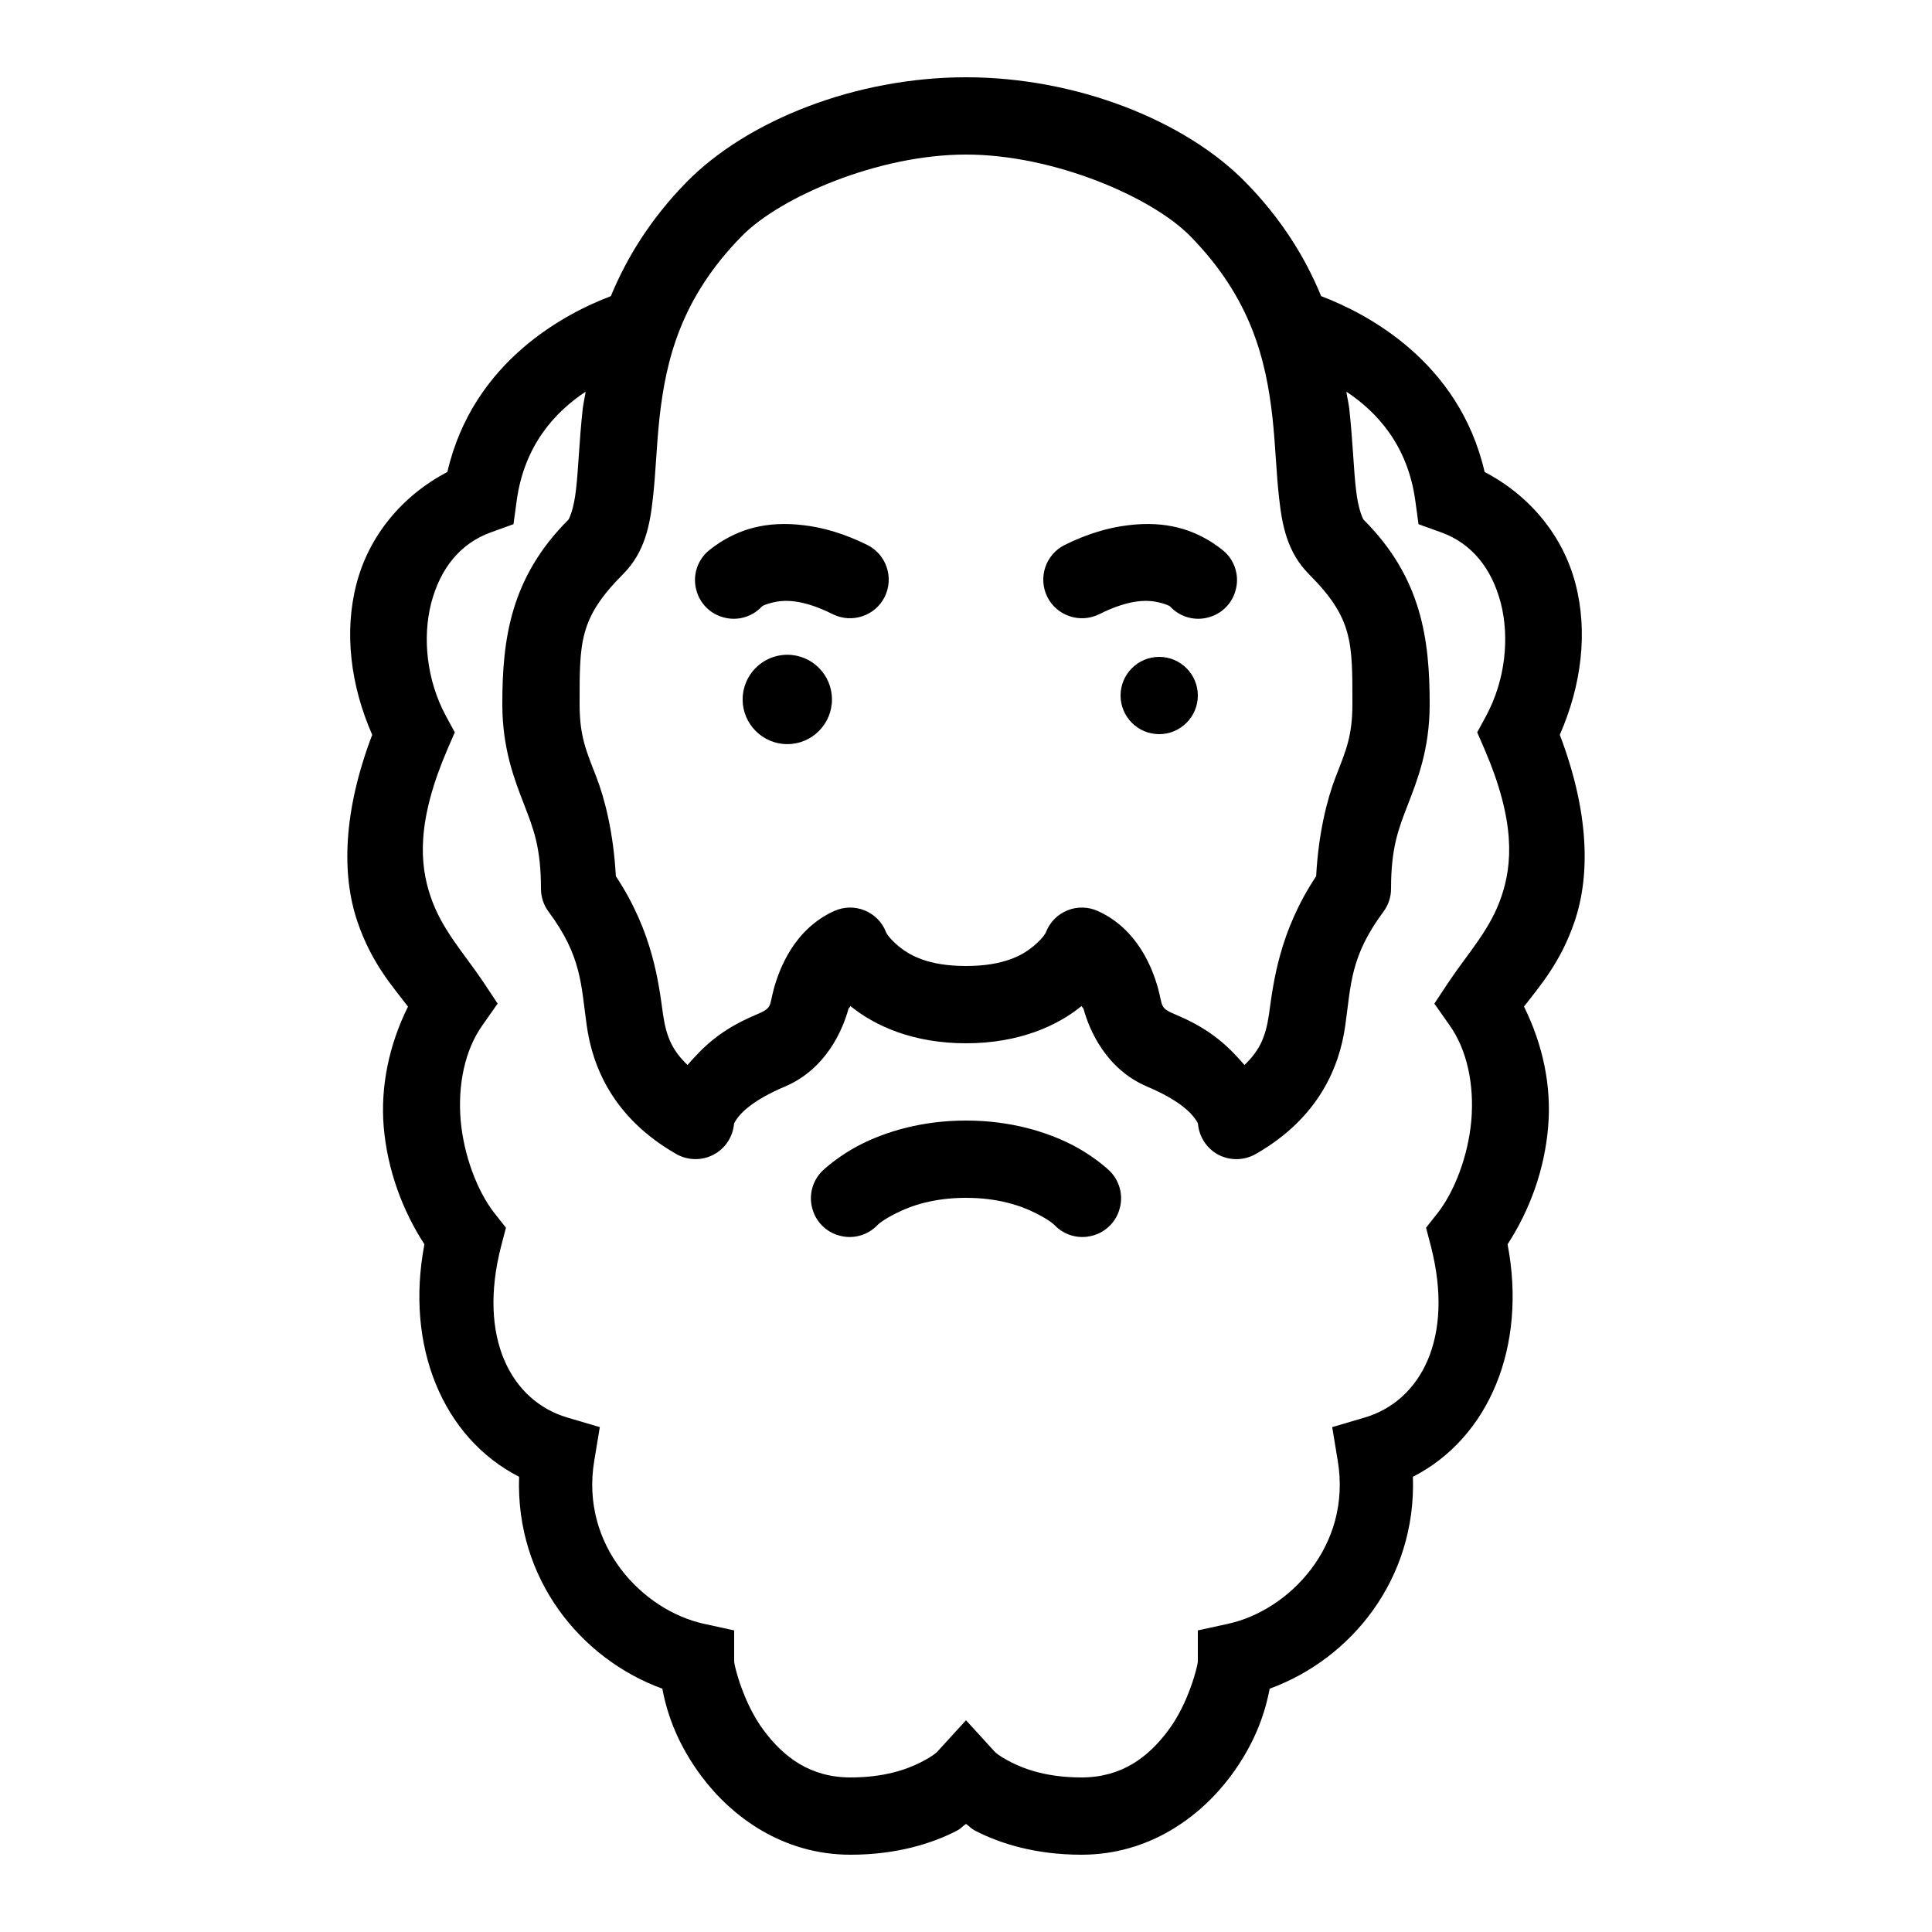
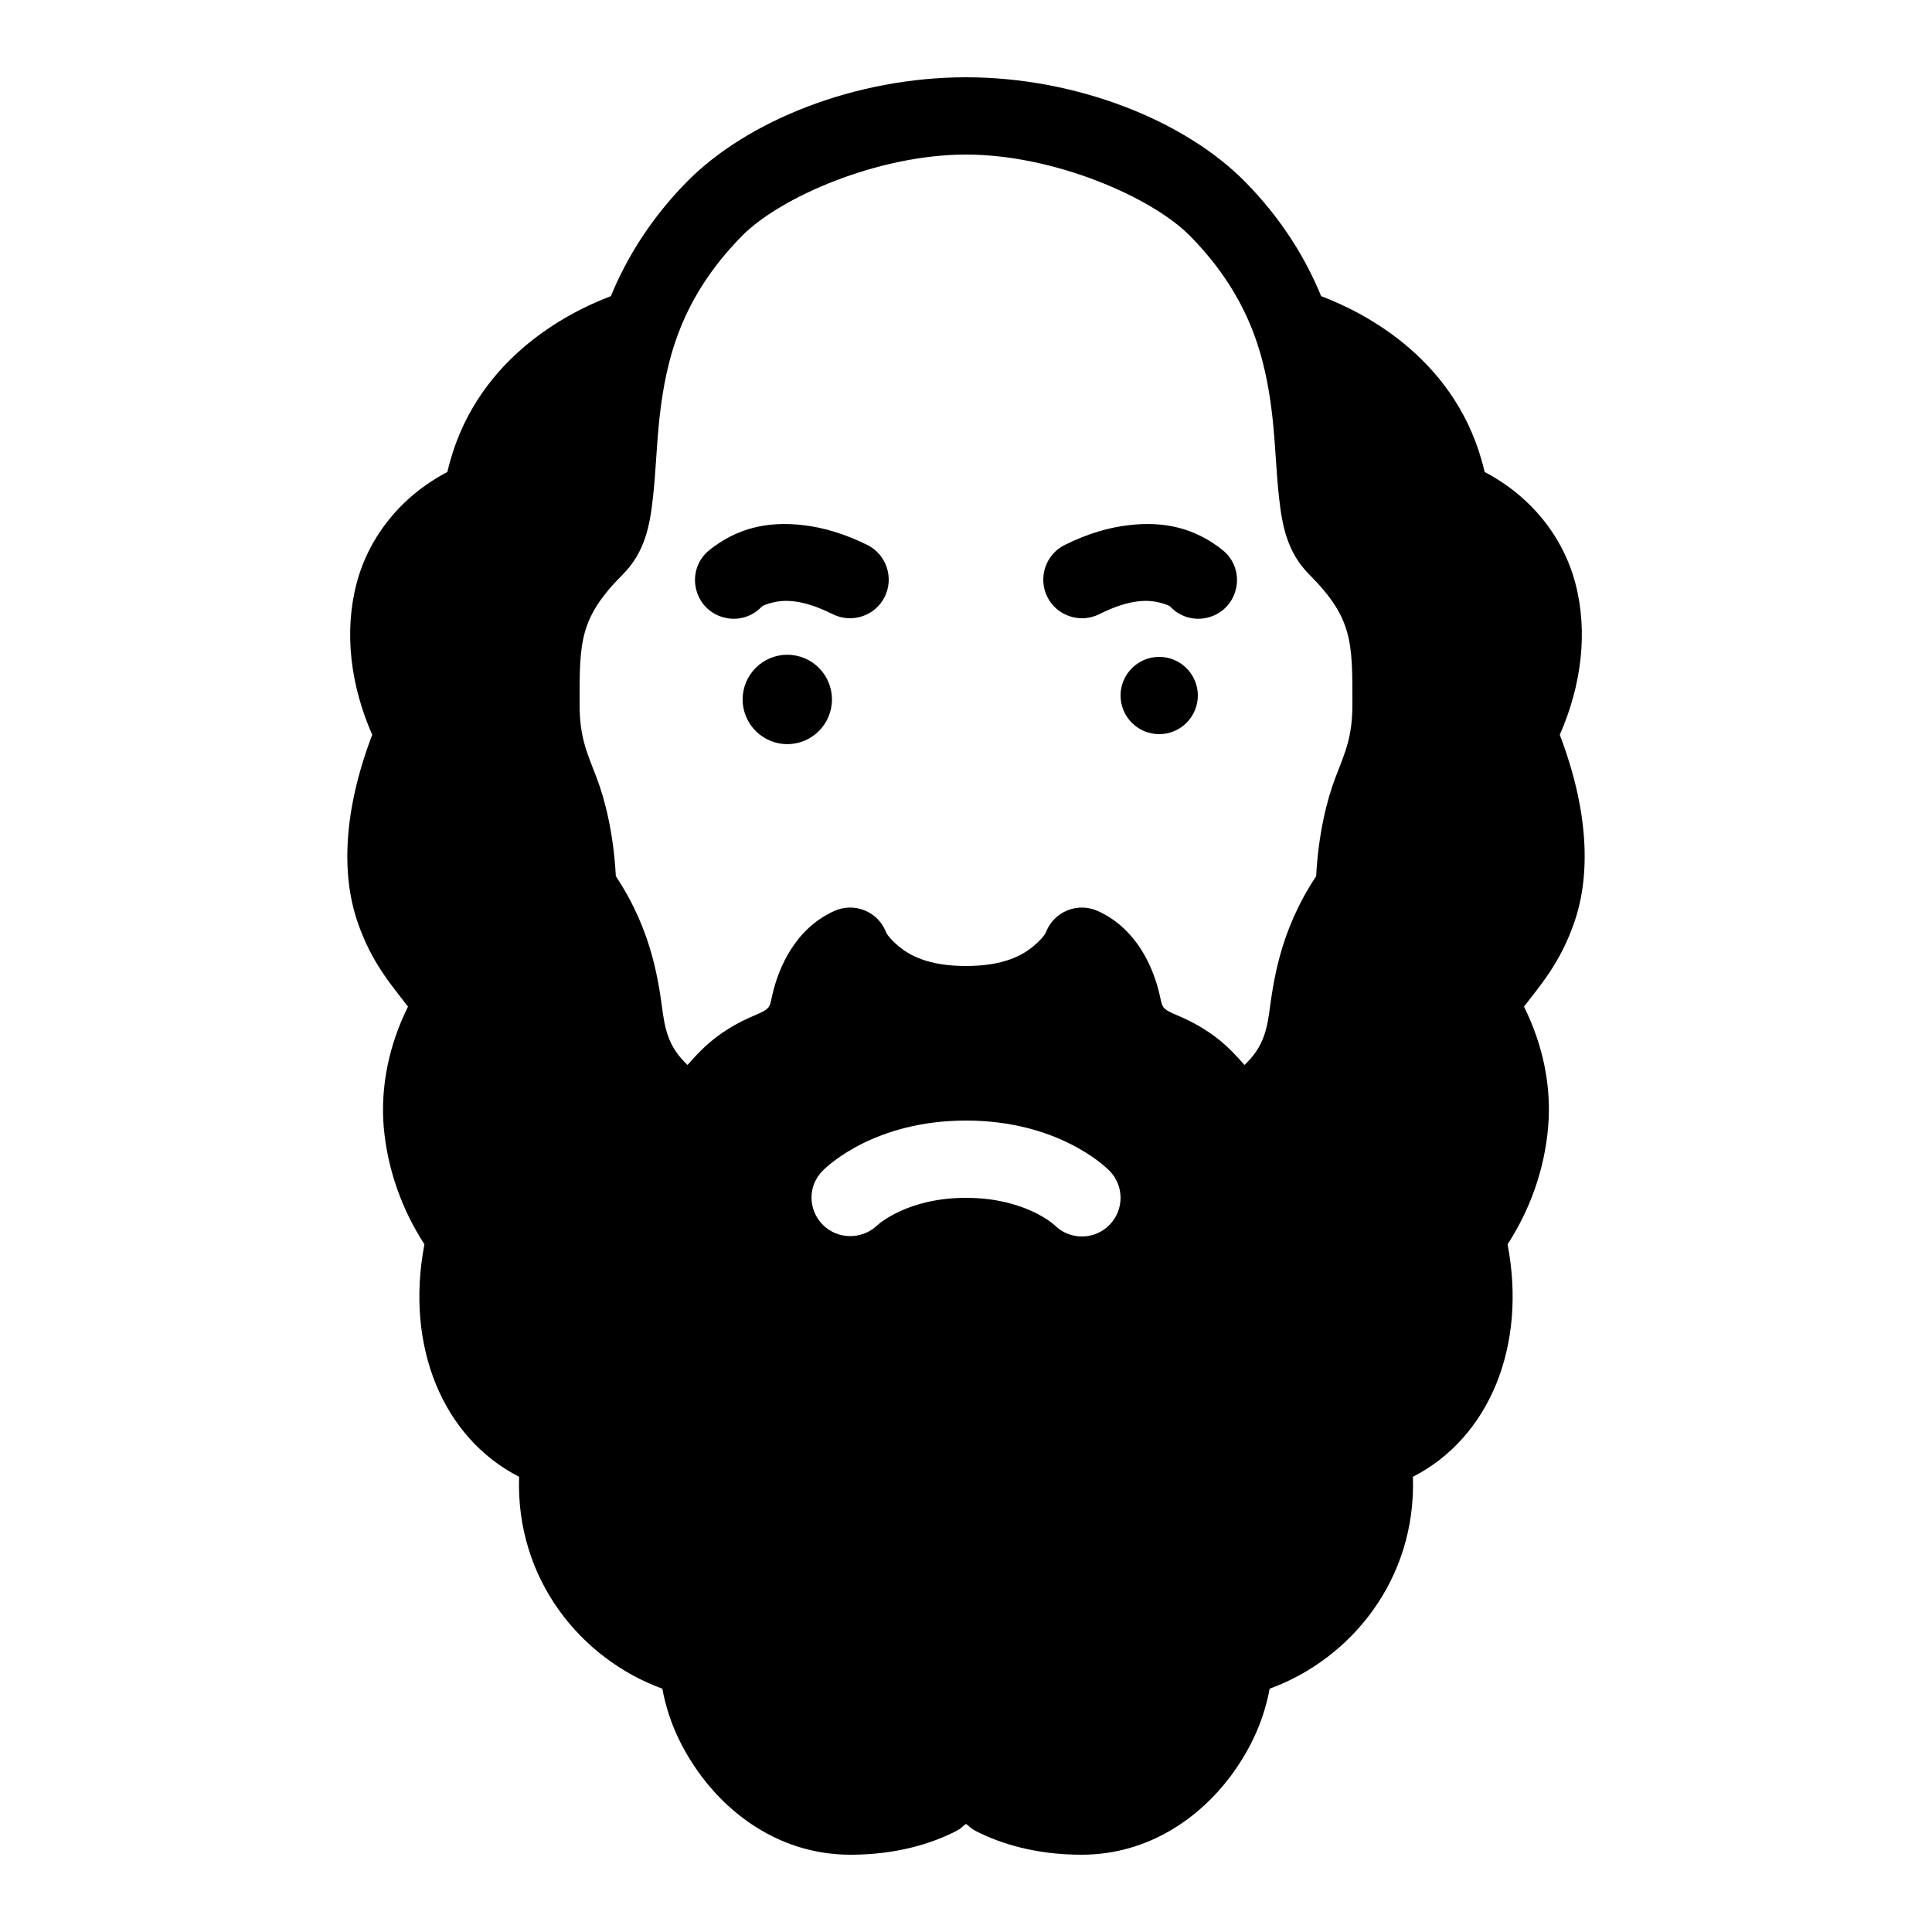
- <svg xmlns="http://www.w3.org/2000/svg" width="50pt" height="50pt" viewBox="0 0 50 50" version="1.1">
-   <g id="surface1">
-     <path style=" stroke:none;fill-rule:nonzero;fill:#000000;fill-opacity:1;" d="M 25 2 C 22.145 2 19.336 3.117 17.77 4.711 C 16.824 5.676 16.211 6.688 15.809 7.664 C 14.664 8.098 12.242 9.332 11.578 12.215 C 10.398 12.832 9.547 13.875 9.227 15.105 C 8.898 16.363 9.074 17.746 9.633 19.016 C 8.879 20.996 8.836 22.633 9.25 23.852 C 9.617 24.934 10.168 25.535 10.559 26.051 C 10.07 27.035 9.844 28.113 9.93 29.16 C 10.027 30.281 10.414 31.324 10.984 32.203 C 10.48 34.836 11.457 37.207 13.434 38.219 C 13.344 40.867 15.031 42.934 17.141 43.703 C 17.277 44.426 17.566 45.18 18.156 45.973 C 18.941 47.02 20.258 48 22.012 48 C 23.207 48 24.121 47.707 24.738 47.391 C 24.898 47.309 24.875 47.289 25 47.203 C 25.125 47.289 25.102 47.309 25.262 47.391 C 25.879 47.707 26.793 48 27.988 48 C 29.742 48 31.059 47.02 31.844 45.973 C 32.434 45.18 32.723 44.426 32.859 43.703 C 34.969 42.934 36.656 40.867 36.566 38.219 C 38.543 37.207 39.52 34.836 39.016 32.203 C 39.586 31.324 39.973 30.281 40.066 29.16 C 40.156 28.113 39.93 27.035 39.441 26.051 C 39.832 25.535 40.383 24.93 40.75 23.848 C 41.164 22.633 41.121 20.996 40.367 19.016 C 40.926 17.746 41.102 16.363 40.773 15.105 C 40.453 13.875 39.602 12.832 38.422 12.215 C 37.758 9.332 35.336 8.098 34.191 7.664 C 33.789 6.684 33.176 5.676 32.23 4.711 C 30.664 3.117 27.855 2 25 2 Z M 25 4 C 27.281 4 29.816 5.105 30.801 6.109 C 32.379 7.715 32.762 9.309 32.93 10.793 C 33.012 11.535 33.027 12.238 33.105 12.906 C 33.18 13.574 33.305 14.289 33.879 14.863 C 35.016 16.004 35 16.617 35 18.227 C 35 19.062 34.824 19.445 34.566 20.109 C 34.34 20.695 34.121 21.578 34.062 22.676 C 33.102 24.121 32.953 25.445 32.84 26.258 C 32.754 26.844 32.594 27.191 32.207 27.562 C 31.82 27.117 31.375 26.66 30.469 26.277 C 29.996 26.078 30.105 26.074 29.969 25.574 C 29.828 25.074 29.453 24.051 28.414 23.578 C 28.164 23.465 27.883 23.457 27.629 23.559 C 27.375 23.66 27.176 23.859 27.074 24.113 C 27.074 24.113 27.039 24.238 26.754 24.48 C 26.469 24.719 25.984 25 25 25 C 24.016 25 23.531 24.719 23.246 24.48 C 22.961 24.238 22.926 24.113 22.926 24.113 C 22.824 23.859 22.625 23.66 22.371 23.559 C 22.117 23.457 21.836 23.465 21.586 23.578 C 20.547 24.051 20.172 25.074 20.031 25.574 C 19.895 26.074 20.004 26.078 19.531 26.277 C 18.625 26.66 18.18 27.117 17.793 27.562 C 17.406 27.191 17.246 26.844 17.16 26.258 C 17.047 25.445 16.898 24.121 15.938 22.676 C 15.879 21.578 15.66 20.695 15.434 20.109 C 15.176 19.445 15 19.062 15 18.227 C 15 16.617 14.984 16.004 16.121 14.863 C 16.695 14.289 16.82 13.578 16.895 12.906 C 16.973 12.238 16.988 11.535 17.07 10.793 C 17.238 9.309 17.621 7.715 19.199 6.109 C 20.184 5.105 22.719 4 25 4 Z M 15.156 10.137 C 15.137 10.277 15.098 10.434 15.082 10.57 C 14.988 11.418 14.969 12.156 14.906 12.676 C 14.848 13.199 14.727 13.43 14.707 13.453 C 13.211 14.949 13 16.539 13 18.227 C 13 19.395 13.324 20.199 13.566 20.828 C 13.812 21.461 14 21.945 14 23 C 14 23.215 14.07 23.426 14.199 23.598 C 15.062 24.758 15.035 25.496 15.184 26.535 C 15.328 27.578 15.848 28.922 17.504 29.867 C 17.801 30.035 18.16 30.043 18.465 29.883 C 18.766 29.727 18.965 29.426 18.996 29.086 C 18.996 29.082 19.004 29.047 19.059 28.973 C 19.164 28.812 19.469 28.477 20.312 28.121 C 21.387 27.664 21.812 26.641 21.957 26.113 C 21.977 26.059 21.996 26.082 22.008 26.035 C 22.629 26.543 23.621 27 25 27 C 26.379 27 27.371 26.543 27.992 26.035 C 28.004 26.082 28.023 26.059 28.043 26.113 C 28.188 26.641 28.613 27.664 29.688 28.121 C 30.531 28.477 30.836 28.812 30.941 28.973 C 30.996 29.047 31.004 29.082 31.004 29.09 C 31.035 29.426 31.234 29.727 31.535 29.887 C 31.84 30.043 32.199 30.035 32.496 29.867 C 34.152 28.922 34.672 27.578 34.816 26.535 C 34.965 25.496 34.938 24.758 35.801 23.598 C 35.93 23.426 36 23.215 36 23 C 36 21.945 36.188 21.461 36.434 20.828 C 36.676 20.199 37 19.395 37 18.227 C 37 16.539 36.789 14.949 35.293 13.453 C 35.273 13.43 35.152 13.199 35.094 12.676 C 35.031 12.156 35.012 11.418 34.918 10.57 C 34.902 10.434 34.863 10.277 34.844 10.137 C 35.629 10.656 36.434 11.52 36.629 12.965 L 36.711 13.566 L 37.285 13.773 C 38.09 14.059 38.605 14.711 38.84 15.605 C 39.07 16.5 38.961 17.598 38.461 18.527 L 38.23 18.953 L 38.422 19.395 C 39.219 21.25 39.145 22.359 38.855 23.207 C 38.566 24.059 38 24.656 37.5 25.402 L 37.121 25.973 L 37.516 26.535 C 37.969 27.172 38.156 28.074 38.078 28.996 C 37.996 29.914 37.645 30.828 37.211 31.387 L 36.906 31.773 L 37.031 32.25 C 37.645 34.633 36.766 36.254 35.324 36.684 L 34.477 36.934 L 34.621 37.805 C 34.988 40.008 33.355 41.68 31.785 42.023 L 31 42.195 L 31 43 C 31 43.094 30.766 44.074 30.238 44.777 C 29.715 45.48 29.027 46 27.988 46 C 27.113 46 26.535 45.793 26.172 45.609 C 25.812 45.426 25.734 45.324 25.734 45.324 L 25 44.52 L 24.266 45.324 C 24.266 45.324 24.188 45.426 23.828 45.609 C 23.465 45.793 22.887 46 22.012 46 C 20.973 46 20.285 45.48 19.762 44.777 C 19.234 44.074 19 43.094 19 43 L 19 42.195 L 18.215 42.023 C 16.645 41.68 15.012 40.008 15.379 37.805 L 15.523 36.934 L 14.676 36.684 C 13.234 36.254 12.355 34.633 12.969 32.25 L 13.094 31.773 L 12.789 31.387 C 12.355 30.828 12.004 29.914 11.922 28.996 C 11.844 28.074 12.031 27.172 12.484 26.535 L 12.879 25.973 L 12.5 25.402 C 12 24.66 11.434 24.059 11.145 23.207 C 10.855 22.359 10.781 21.25 11.578 19.395 L 11.77 18.953 L 11.539 18.527 C 11.039 17.598 10.93 16.5 11.16 15.605 C 11.395 14.711 11.91 14.059 12.715 13.773 L 13.289 13.566 L 13.371 12.965 C 13.566 11.52 14.371 10.656 15.156 10.137 Z M 20.109 13.566 C 19.891 13.578 19.691 13.609 19.508 13.656 C 18.781 13.836 18.293 14.293 18.293 14.293 C 18.031 14.543 17.926 14.918 18.02 15.266 C 18.109 15.617 18.383 15.891 18.734 15.98 C 19.082 16.074 19.457 15.969 19.707 15.707 C 19.707 15.707 19.719 15.664 19.992 15.594 C 20.266 15.527 20.73 15.484 21.551 15.895 C 22.047 16.141 22.648 15.941 22.895 15.449 C 23.141 14.953 22.941 14.352 22.449 14.105 C 21.859 13.812 21.305 13.652 20.809 13.594 C 20.559 13.562 20.328 13.555 20.109 13.566 Z M 29.891 13.566 C 29.672 13.555 29.441 13.562 29.191 13.594 C 28.695 13.652 28.141 13.812 27.551 14.105 C 27.059 14.352 26.859 14.953 27.105 15.449 C 27.352 15.941 27.953 16.141 28.449 15.895 C 29.27 15.484 29.734 15.527 30.008 15.594 C 30.281 15.664 30.293 15.707 30.293 15.707 C 30.543 15.969 30.918 16.074 31.266 15.98 C 31.617 15.891 31.891 15.617 31.98 15.266 C 32.074 14.918 31.969 14.543 31.707 14.293 C 31.707 14.293 31.219 13.836 30.492 13.656 C 30.309 13.609 30.109 13.578 29.891 13.566 Z M 20.375 16.945 C 19.738 16.945 19.219 17.465 19.219 18.102 C 19.219 18.738 19.738 19.258 20.375 19.258 C 21.016 19.258 21.531 18.738 21.531 18.102 C 21.531 17.465 21.016 16.945 20.375 16.945 Z M 30 17 C 29.449 17 29 17.449 29 18 C 29 18.551 29.449 19 30 19 C 30.551 19 31 18.551 31 18 C 31 17.449 30.551 17 30 17 Z M 25 29 C 23.832 29 22.922 29.297 22.301 29.605 C 21.684 29.914 21.293 30.293 21.293 30.293 C 21.031 30.543 20.926 30.918 21.02 31.266 C 21.109 31.617 21.383 31.891 21.734 31.98 C 22.082 32.074 22.457 31.969 22.707 31.707 C 22.707 31.707 22.816 31.586 23.199 31.395 C 23.578 31.203 24.168 31 25 31 C 25.832 31 26.422 31.203 26.801 31.395 C 27.184 31.586 27.293 31.707 27.293 31.707 C 27.543 31.969 27.918 32.074 28.266 31.98 C 28.617 31.891 28.891 31.617 28.98 31.266 C 29.074 30.918 28.969 30.543 28.707 30.293 C 28.707 30.293 28.316 29.914 27.699 29.605 C 27.078 29.297 26.168 29 25 29 Z " />
+ <svg xmlns="http://www.w3.org/2000/svg" width="50px" height="50px" viewBox="0 0 50 50" version="1.1" fill="#000000">
+   <g id="surface94724">
+     <path style=" stroke:none;fill-rule:nonzero;fill:#000000;fill-opacity:1;" d="M 25 2 C 22.145 2 19.336 3.117 17.77 4.711 C 16.824 5.676 16.211 6.688 15.809 7.664 C 14.664 8.098 12.242 9.332 11.578 12.215 C 10.398 12.832 9.547 13.875 9.227 15.105 C 8.898 16.363 9.074 17.746 9.633 19.016 C 8.879 20.996 8.836 22.633 9.25 23.852 C 9.617 24.934 10.168 25.535 10.559 26.051 C 10.07 27.035 9.844 28.113 9.93 29.16 C 10.027 30.281 10.414 31.324 10.984 32.203 C 10.48 34.836 11.457 37.207 13.434 38.219 C 13.344 40.867 15.031 42.934 17.141 43.703 C 17.277 44.426 17.566 45.18 18.156 45.973 C 18.941 47.02 20.258 48 22.012 48 C 23.207 48 24.121 47.707 24.738 47.391 C 24.898 47.309 24.875 47.289 25 47.203 C 25.125 47.289 25.102 47.309 25.262 47.391 C 25.879 47.707 26.793 48 27.988 48 C 29.742 48 31.059 47.02 31.844 45.973 C 32.434 45.18 32.723 44.426 32.859 43.703 C 34.969 42.934 36.656 40.867 36.566 38.219 C 38.543 37.207 39.52 34.836 39.016 32.203 C 39.586 31.324 39.973 30.281 40.066 29.16 C 40.156 28.113 39.93 27.035 39.441 26.051 C 39.832 25.535 40.383 24.93 40.75 23.848 C 41.164 22.633 41.121 20.996 40.367 19.016 C 40.926 17.746 41.102 16.363 40.773 15.105 C 40.453 13.875 39.602 12.832 38.422 12.215 C 37.758 9.332 35.336 8.098 34.191 7.664 C 33.789 6.684 33.176 5.676 32.23 4.711 C 30.664 3.117 27.855 2 25 2 Z M 25 4 C 27.281 4 29.816 5.105 30.801 6.109 C 32.379 7.715 32.762 9.309 32.93 10.793 C 33.012 11.535 33.027 12.238 33.105 12.906 C 33.18 13.574 33.305 14.289 33.879 14.863 C 35.016 16.004 35 16.617 35 18.227 C 35 19.062 34.824 19.445 34.566 20.109 C 34.34 20.695 34.121 21.578 34.062 22.676 C 33.102 24.121 32.953 25.445 32.84 26.258 C 32.754 26.844 32.594 27.191 32.207 27.562 C 31.82 27.117 31.375 26.66 30.469 26.277 C 29.996 26.078 30.105 26.074 29.969 25.574 C 29.828 25.074 29.453 24.051 28.414 23.578 C 28.164 23.465 27.883 23.457 27.629 23.559 C 27.375 23.66 27.176 23.859 27.074 24.113 C 27.074 24.113 27.039 24.238 26.754 24.48 C 26.469 24.719 25.984 25 25 25 C 24.016 25 23.531 24.719 23.246 24.48 C 22.961 24.238 22.926 24.113 22.926 24.113 C 22.824 23.859 22.625 23.66 22.371 23.559 C 22.117 23.457 21.836 23.465 21.586 23.578 C 20.547 24.051 20.172 25.074 20.031 25.574 C 19.895 26.074 20.004 26.078 19.531 26.277 C 18.625 26.66 18.18 27.117 17.793 27.562 C 17.406 27.191 17.246 26.844 17.16 26.258 C 17.047 25.445 16.898 24.121 15.938 22.676 C 15.879 21.578 15.66 20.695 15.434 20.109 C 15.176 19.445 15 19.062 15 18.227 C 15 16.617 14.984 16.004 16.121 14.863 C 16.695 14.289 16.82 13.578 16.895 12.906 C 16.973 12.238 16.988 11.535 17.07 10.793 C 17.238 9.309 17.621 7.715 19.199 6.109 C 20.184 5.105 22.719 4 25 4 Z M 20.109 13.566 C 19.891 13.578 19.691 13.609 19.508 13.656 C 18.781 13.836 18.293 14.293 18.293 14.293 C 18.031 14.543 17.926 14.918 18.02 15.266 C 18.109 15.617 18.383 15.891 18.734 15.98 C 19.082 16.074 19.457 15.969 19.707 15.707 C 19.707 15.707 19.719 15.664 19.992 15.594 C 20.266 15.527 20.73 15.484 21.551 15.895 C 22.047 16.141 22.648 15.941 22.895 15.449 C 23.141 14.953 22.941 14.352 22.449 14.105 C 21.859 13.812 21.305 13.652 20.809 13.594 C 20.559 13.562 20.328 13.555 20.109 13.566 Z M 29.891 13.566 C 29.672 13.555 29.441 13.562 29.191 13.594 C 28.695 13.652 28.141 13.812 27.551 14.105 C 27.059 14.352 26.859 14.953 27.105 15.449 C 27.352 15.941 27.953 16.141 28.449 15.895 C 29.27 15.484 29.734 15.527 30.008 15.594 C 30.281 15.664 30.293 15.707 30.293 15.707 C 30.543 15.969 30.918 16.074 31.266 15.98 C 31.617 15.891 31.891 15.617 31.98 15.266 C 32.074 14.918 31.969 14.543 31.707 14.293 C 31.707 14.293 31.219 13.836 30.492 13.656 C 30.309 13.609 30.109 13.578 29.891 13.566 Z M 20.375 16.945 C 19.738 16.945 19.219 17.465 19.219 18.102 C 19.219 18.738 19.738 19.258 20.375 19.258 C 21.016 19.258 21.531 18.738 21.531 18.102 C 21.531 17.465 21.016 16.945 20.375 16.945 Z M 30 17 C 29.449 17 29 17.449 29 18 C 29 18.551 29.449 19 30 19 C 30.551 19 31 18.551 31 18 C 31 17.449 30.551 17 30 17 Z M 25 29 C 27.348 29 28.574 30.16 28.707 30.293 C 29.098 30.684 29.098 31.316 28.707 31.707 C 28.512 31.902 28.258 32 28 32 C 27.742 32 27.488 31.902 27.293 31.707 C 27.273 31.688 26.52 31 25 31 C 23.48 31 22.727 31.688 22.695 31.719 C 22.297 32.09 21.668 32.082 21.285 31.688 C 20.906 31.297 20.906 30.68 21.293 30.297 C 21.426 30.16 22.652 29 25 29 Z M 25 29 " />
  </g>
</svg>
